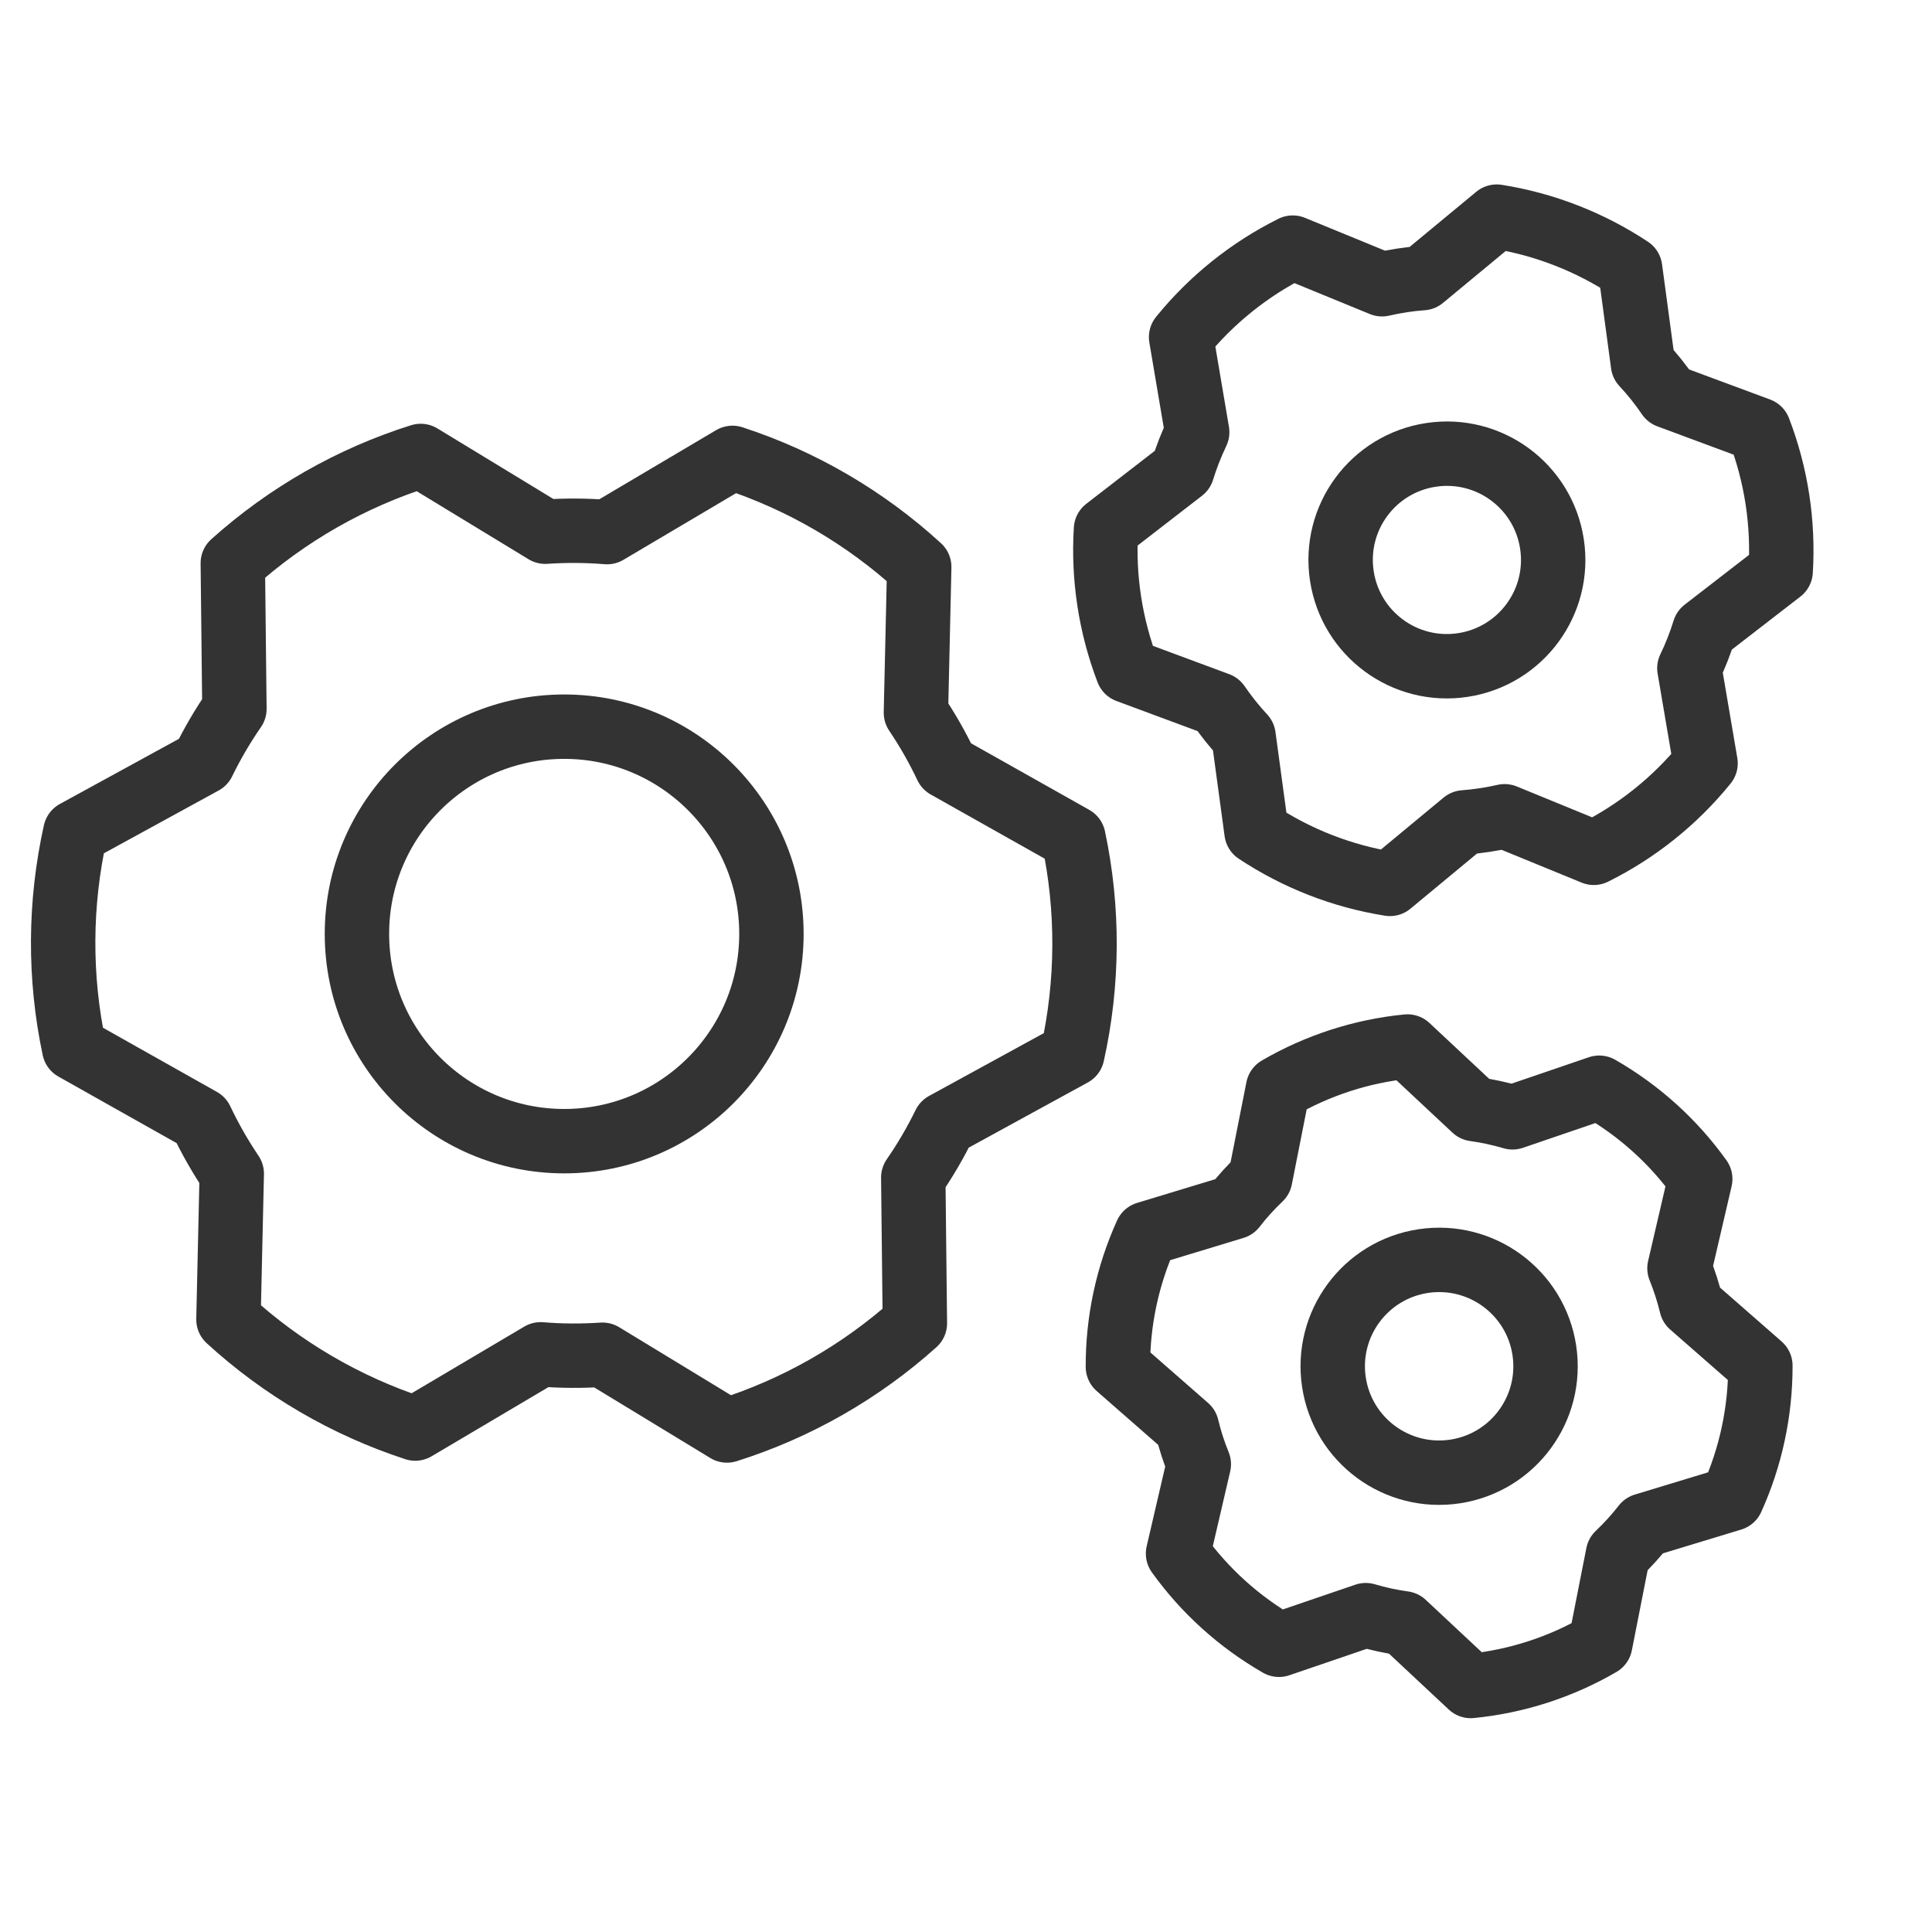
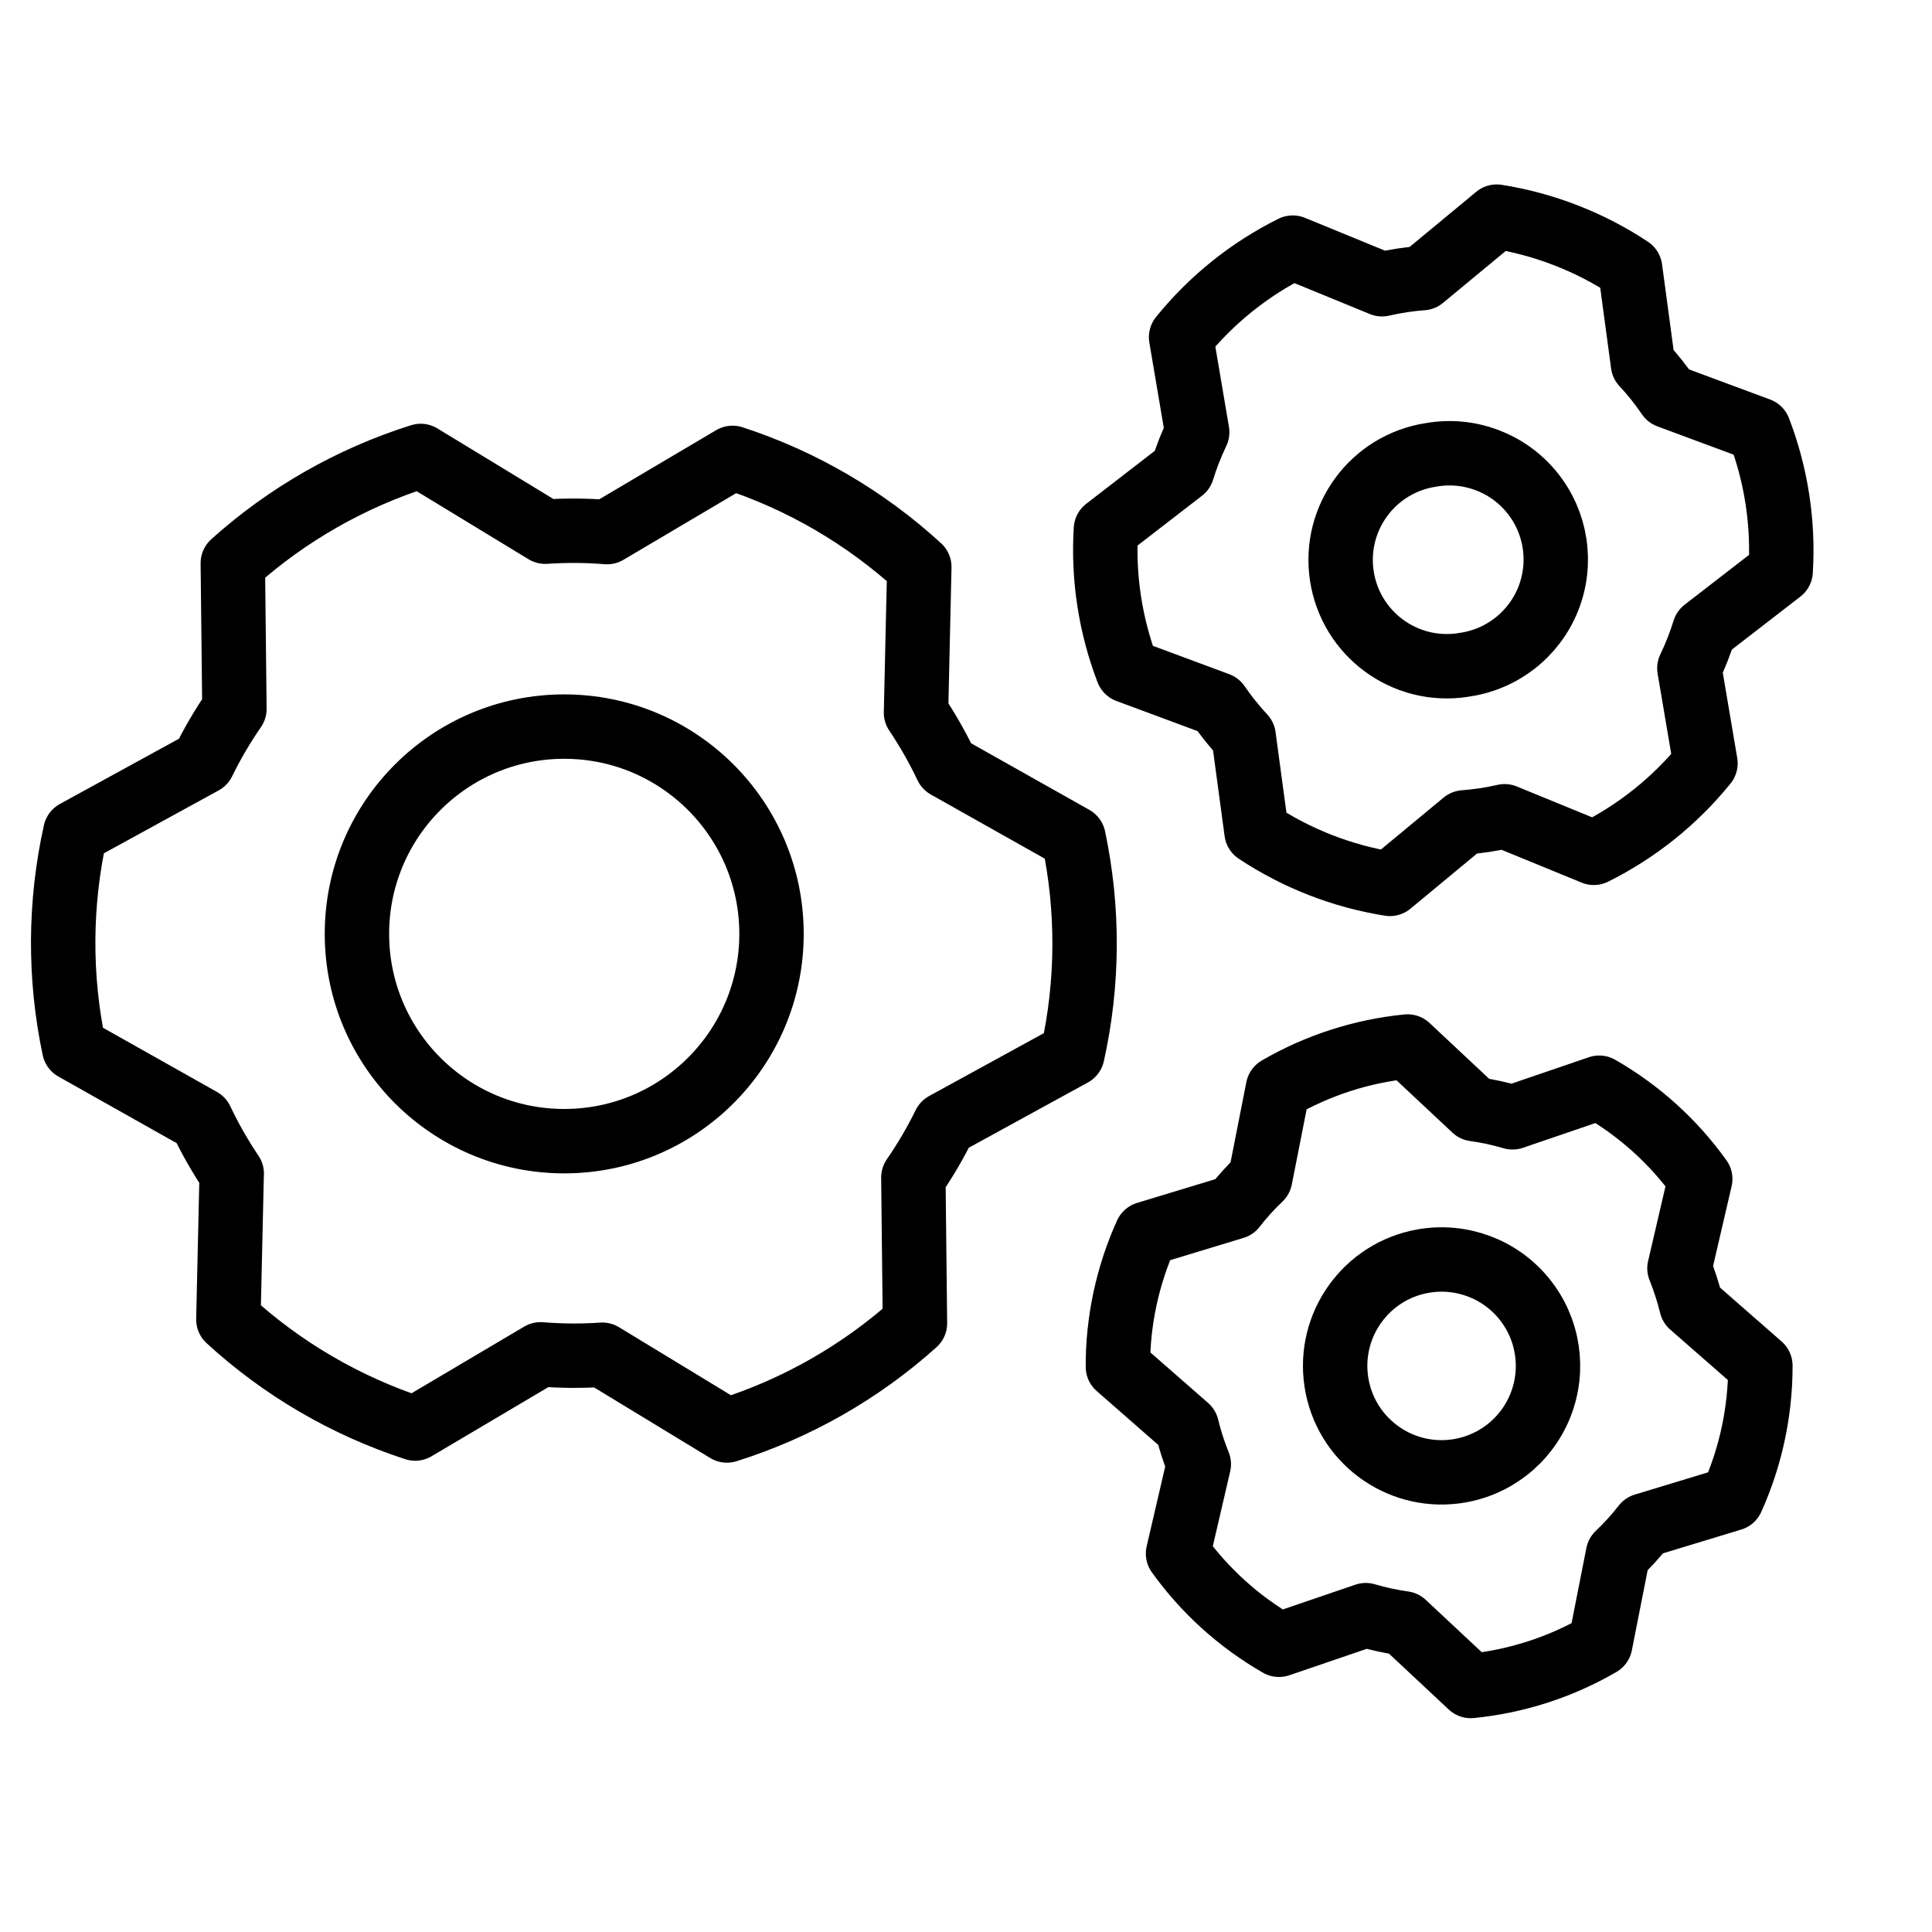
- <svg xmlns="http://www.w3.org/2000/svg" width="24" height="24" viewBox="0 0 24 24" fill="none">
-   <path d="M4.434 11.601C4.434 13.023 5.587 14.176 7.009 14.176C8.43 14.176 9.583 13.023 9.583 11.601C9.583 10.18 8.43 9.027 7.009 9.027C5.587 9.027 4.434 10.18 4.434 11.601Z" stroke="#333333" stroke-width="0.8" stroke-linecap="round" stroke-linejoin="round" />
-   <path d="M2.879 14.58C2.736 14.368 2.609 14.145 2.499 13.913L0.922 13.025C0.734 12.139 0.739 11.223 0.936 10.338L2.524 9.469C2.637 9.238 2.766 9.017 2.912 8.806L2.892 6.996C3.566 6.391 4.362 5.936 5.226 5.664L6.773 6.605C7.029 6.588 7.286 6.589 7.541 6.61L9.099 5.688C9.96 5.969 10.751 6.431 11.419 7.043L11.378 8.854C11.521 9.066 11.648 9.289 11.758 9.521L13.335 10.409C13.523 11.295 13.518 12.211 13.321 13.096L11.733 13.965C11.62 14.196 11.491 14.417 11.345 14.628L11.365 16.438C10.691 17.043 9.895 17.497 9.031 17.77L7.484 16.829C7.228 16.846 6.971 16.845 6.716 16.824L5.158 17.746C4.297 17.465 3.506 17.003 2.838 16.391L2.879 14.58Z" stroke="#333333" stroke-width="0.8" stroke-linecap="round" stroke-linejoin="round" />
-   <path d="M18.173 8.261C18.894 8.151 19.389 7.478 19.279 6.757C19.169 6.036 18.496 5.541 17.775 5.651C17.054 5.761 16.559 6.434 16.669 7.155C16.779 7.876 17.452 8.371 18.173 8.261Z" stroke="#333333" stroke-width="0.8" stroke-linecap="round" stroke-linejoin="round" />
-   <path d="M20.41 4.524C20.526 4.648 20.632 4.781 20.727 4.921L21.85 5.338C22.065 5.897 22.157 6.497 22.12 7.095L21.172 7.828C21.122 7.99 21.06 8.148 20.986 8.301L21.187 9.482C20.809 9.948 20.336 10.327 19.799 10.594L18.691 10.14C18.525 10.178 18.357 10.203 18.188 10.216L17.266 10.98C16.674 10.886 16.109 10.665 15.609 10.334L15.448 9.147C15.333 9.023 15.227 8.89 15.131 8.75L14.008 8.333C13.794 7.773 13.702 7.174 13.739 6.575L14.687 5.842C14.737 5.68 14.799 5.522 14.872 5.369L14.672 4.188C15.049 3.723 15.523 3.343 16.059 3.076L17.168 3.531C17.333 3.493 17.501 3.467 17.67 3.455L18.593 2.691C19.185 2.785 19.75 3.005 20.25 3.336L20.41 4.524Z" stroke="#333333" stroke-width="0.8" stroke-linecap="round" stroke-linejoin="round" />
-   <path d="M18.077 18.279C18.798 18.169 19.294 17.495 19.184 16.773C19.074 16.052 18.4 15.556 17.678 15.666C16.957 15.776 16.461 16.45 16.571 17.172C16.681 17.893 17.355 18.389 18.077 18.279Z" stroke="#333333" stroke-width="0.8" stroke-linecap="round" stroke-linejoin="round" />
-   <path d="M20.863 15.755C20.924 15.905 20.973 16.058 21.011 16.215L21.868 16.965C21.869 17.535 21.749 18.099 21.514 18.618L20.424 18.949C20.325 19.076 20.216 19.196 20.099 19.307L19.879 20.424C19.386 20.711 18.837 20.888 18.27 20.944L17.438 20.166C17.278 20.144 17.121 20.11 16.966 20.064L15.888 20.432C15.394 20.148 14.966 19.762 14.634 19.299L14.892 18.189C14.831 18.039 14.781 17.886 14.744 17.729L13.887 16.979C13.885 16.409 14.006 15.845 14.241 15.326L15.331 14.995C15.43 14.867 15.538 14.748 15.655 14.637L15.876 13.52C16.369 13.233 16.917 13.056 17.484 13L18.316 13.778C18.476 13.8 18.634 13.834 18.789 13.88L19.866 13.512C20.361 13.796 20.789 14.182 21.121 14.646L20.863 15.755Z" stroke="#333333" stroke-width="0.8" stroke-linecap="round" stroke-linejoin="round" />
+ <svg xmlns="http://www.w3.org/2000/svg" width="24" height="24" fill="none" viewBox="0 0 24 24">
+   <path stroke="currentColor" stroke-linecap="round" stroke-linejoin="round" stroke-width=".8" d="M4.434 11.601a2.574 2.574 0 1 0 5.15 0 2.574 2.574 0 0 0-5.15 0Z" />
+   <path stroke="currentColor" stroke-linecap="round" stroke-linejoin="round" stroke-width=".8" d="M2.879 14.58a5.118 5.118 0 0 1-.38-.667l-1.577-.888a6.336 6.336 0 0 1 .014-2.687l1.588-.87c.113-.23.242-.451.388-.662l-.02-1.81a6.336 6.336 0 0 1 2.334-1.332l1.547.941c.256-.017.513-.016.768.005L9.1 5.688c.861.28 1.652.743 2.32 1.355l-.041 1.81c.143.213.27.436.38.668l1.577.888a6.336 6.336 0 0 1-.014 2.687l-1.588.87c-.113.23-.242.451-.388.662l.02 1.81A6.338 6.338 0 0 1 9.03 17.77l-1.548-.941a5.127 5.127 0 0 1-.767-.005l-1.558.922a6.336 6.336 0 0 1-2.32-1.355l.041-1.81ZM18.173 8.26a1.32 1.32 0 1 0-.398-2.609 1.32 1.32 0 0 0 .398 2.61Z" />
+   <path stroke="currentColor" stroke-linecap="round" stroke-linejoin="round" stroke-width=".8" d="M20.41 4.524c.116.124.222.257.317.397l1.123.417c.215.56.307 1.159.27 1.757l-.948.733c-.05.162-.112.32-.186.473l.2 1.181c-.377.466-.85.845-1.387 1.112l-1.108-.454a3.368 3.368 0 0 1-.503.076l-.922.764a4.192 4.192 0 0 1-1.657-.646l-.16-1.187a3.386 3.386 0 0 1-.318-.397l-1.123-.417a4.193 4.193 0 0 1-.27-1.758l.949-.733c.05-.162.112-.32.185-.473l-.2-1.18c.377-.466.85-.846 1.387-1.113l1.109.455c.165-.038.333-.064.502-.076l.923-.764a4.193 4.193 0 0 1 1.657.645l.16 1.188ZM18.077 18.279a1.322 1.322 0 1 0-.399-2.613 1.322 1.322 0 0 0 .399 2.613Z" />
+   <path stroke="currentColor" stroke-linecap="round" stroke-linejoin="round" stroke-width=".8" d="M20.863 15.755c.06.15.11.303.148.46l.857.75c.001.57-.12 1.134-.354 1.653l-1.09.331a3.218 3.218 0 0 1-.325.358l-.22 1.117a3.987 3.987 0 0 1-1.609.52l-.832-.778a3.202 3.202 0 0 1-.472-.102l-1.078.368a3.986 3.986 0 0 1-1.254-1.133l.258-1.11c-.061-.15-.11-.303-.148-.46l-.857-.75c-.002-.57.119-1.133.354-1.653l1.09-.331a3.2 3.2 0 0 1 .324-.358l.22-1.117a3.987 3.987 0 0 1 1.61-.52l.831.778c.16.022.318.056.473.102l1.077-.368c.495.284.923.67 1.255 1.134l-.258 1.11Z" />
</svg>
